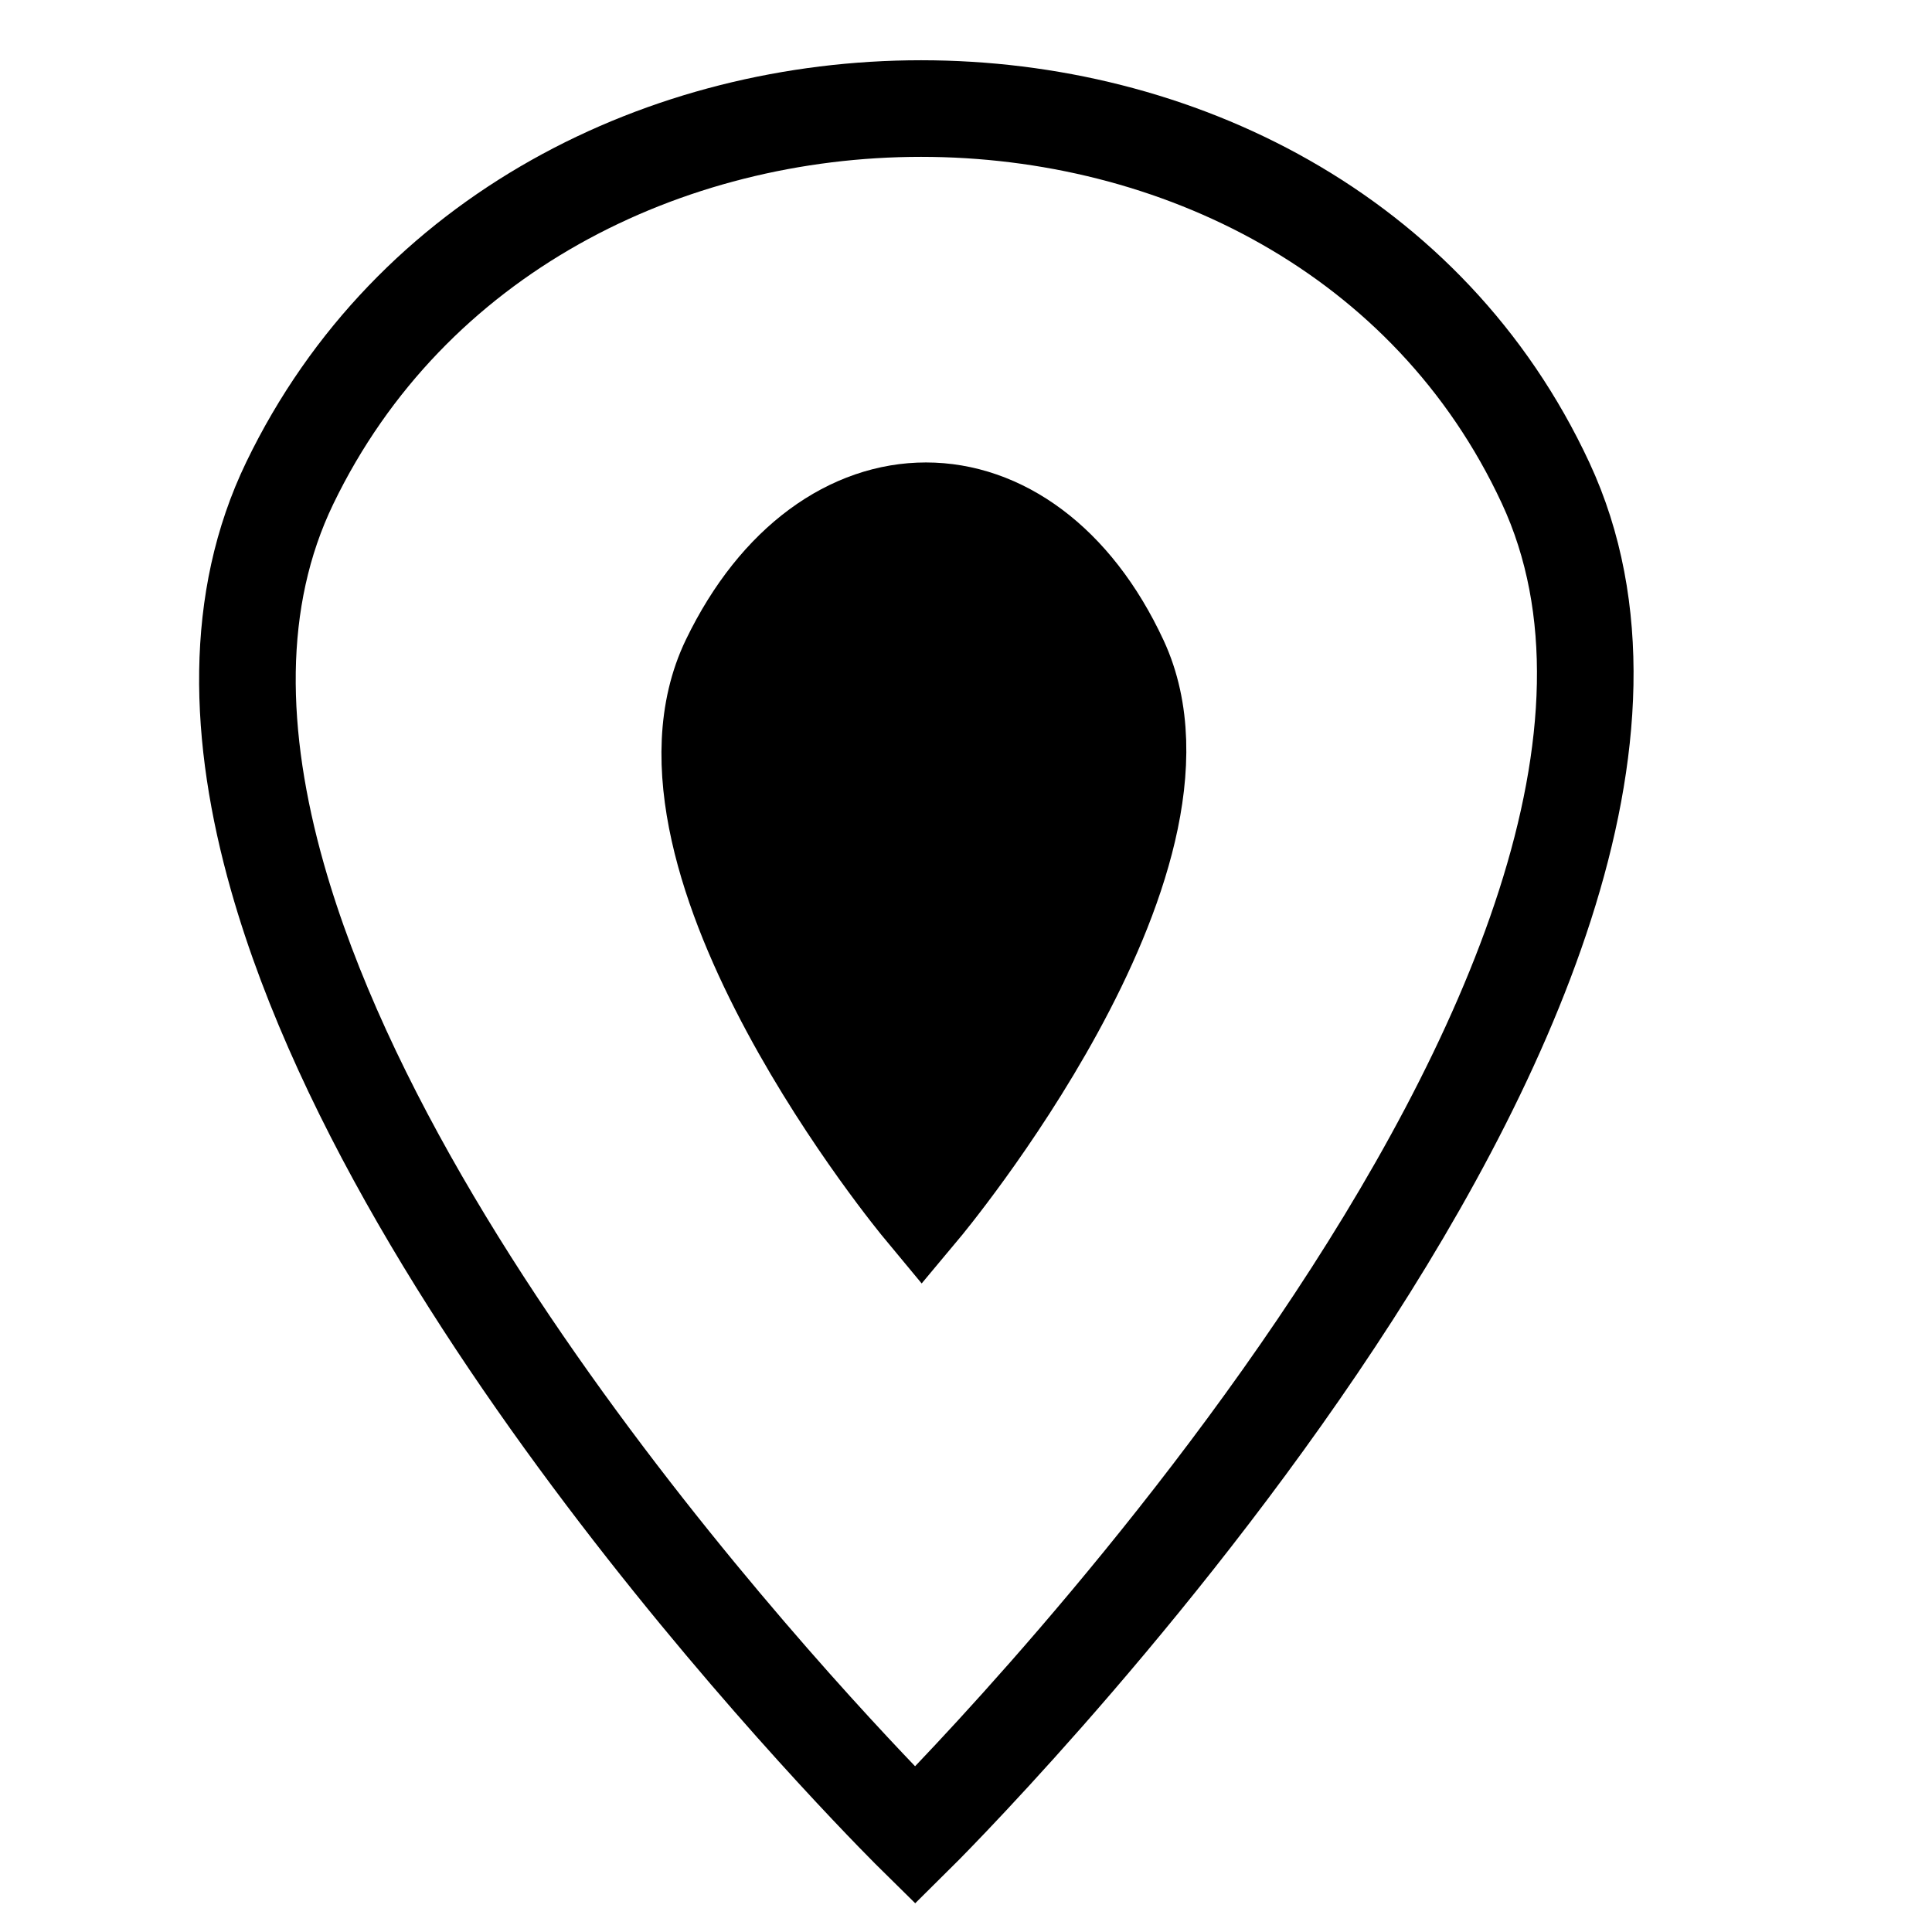
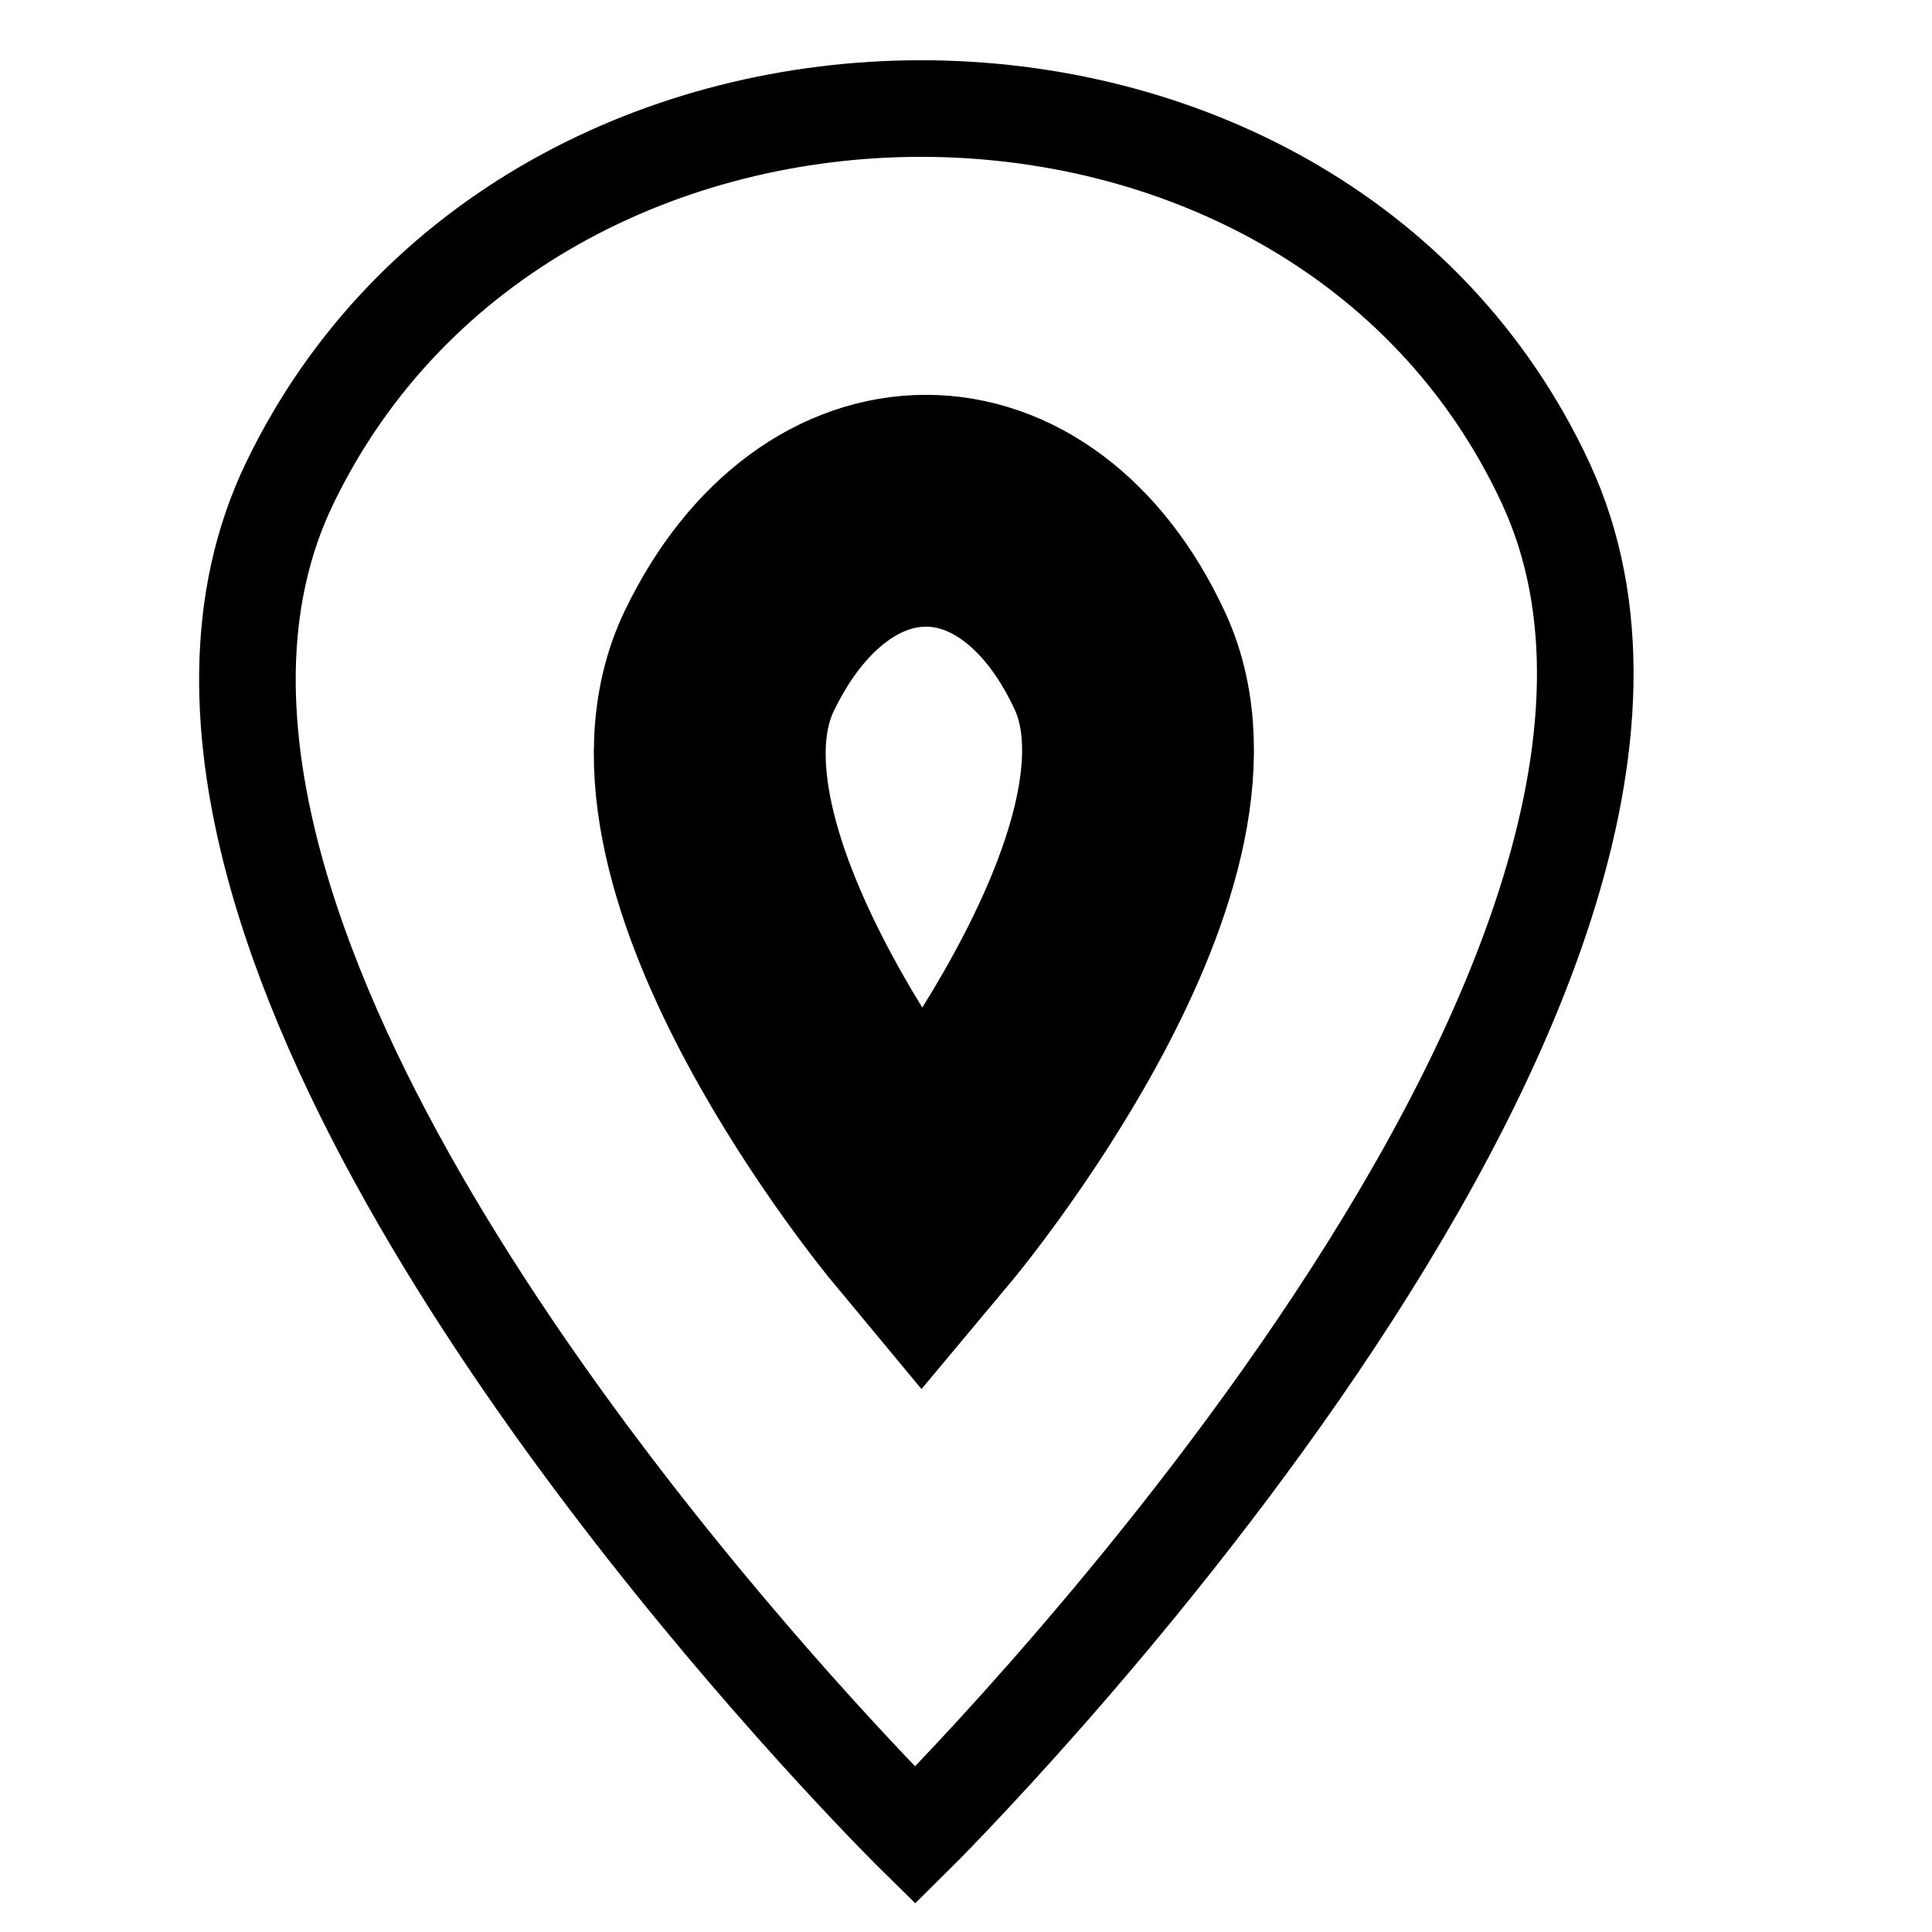
<svg xmlns="http://www.w3.org/2000/svg" viewBox="0 0 100 100" height="100" width="100">
-   <g stroke-width="5" stroke="black">
-     <path d="M47.368 95S21.1 69.137 14.365 45.414C12.299 38.139 12.07 31.065 15 25 27.482-.842 67.983-.842 80 25c12.017 25.842-32.632 70-32.632 70z" fill="none" />
-     <path d="M47.712 62.526s-14.948-18-9.955-28.337 15.394-10.337 20.2 0c4.807 10.337-10.245 28.337-10.245 28.337z" fill="black" />
+   <g stroke="#000" stroke-width="5" fill="none">
+     <path d="M47.368 95S21.1 69.137 14.365 45.414C12.299 38.139 12.07 31.065 15 25 27.482-.842 67.983-.842 80 25c12.017 25.842-32.632 70-32.632 70z" />
+     <path d="M47.712 62.526s-14.948-18-9.955-28.337 15.394-10.337 20.2 0c4.807 10.337-10.245 28.337-10.245 28.337z" stroke-width="12" />
  </g>
</svg>
